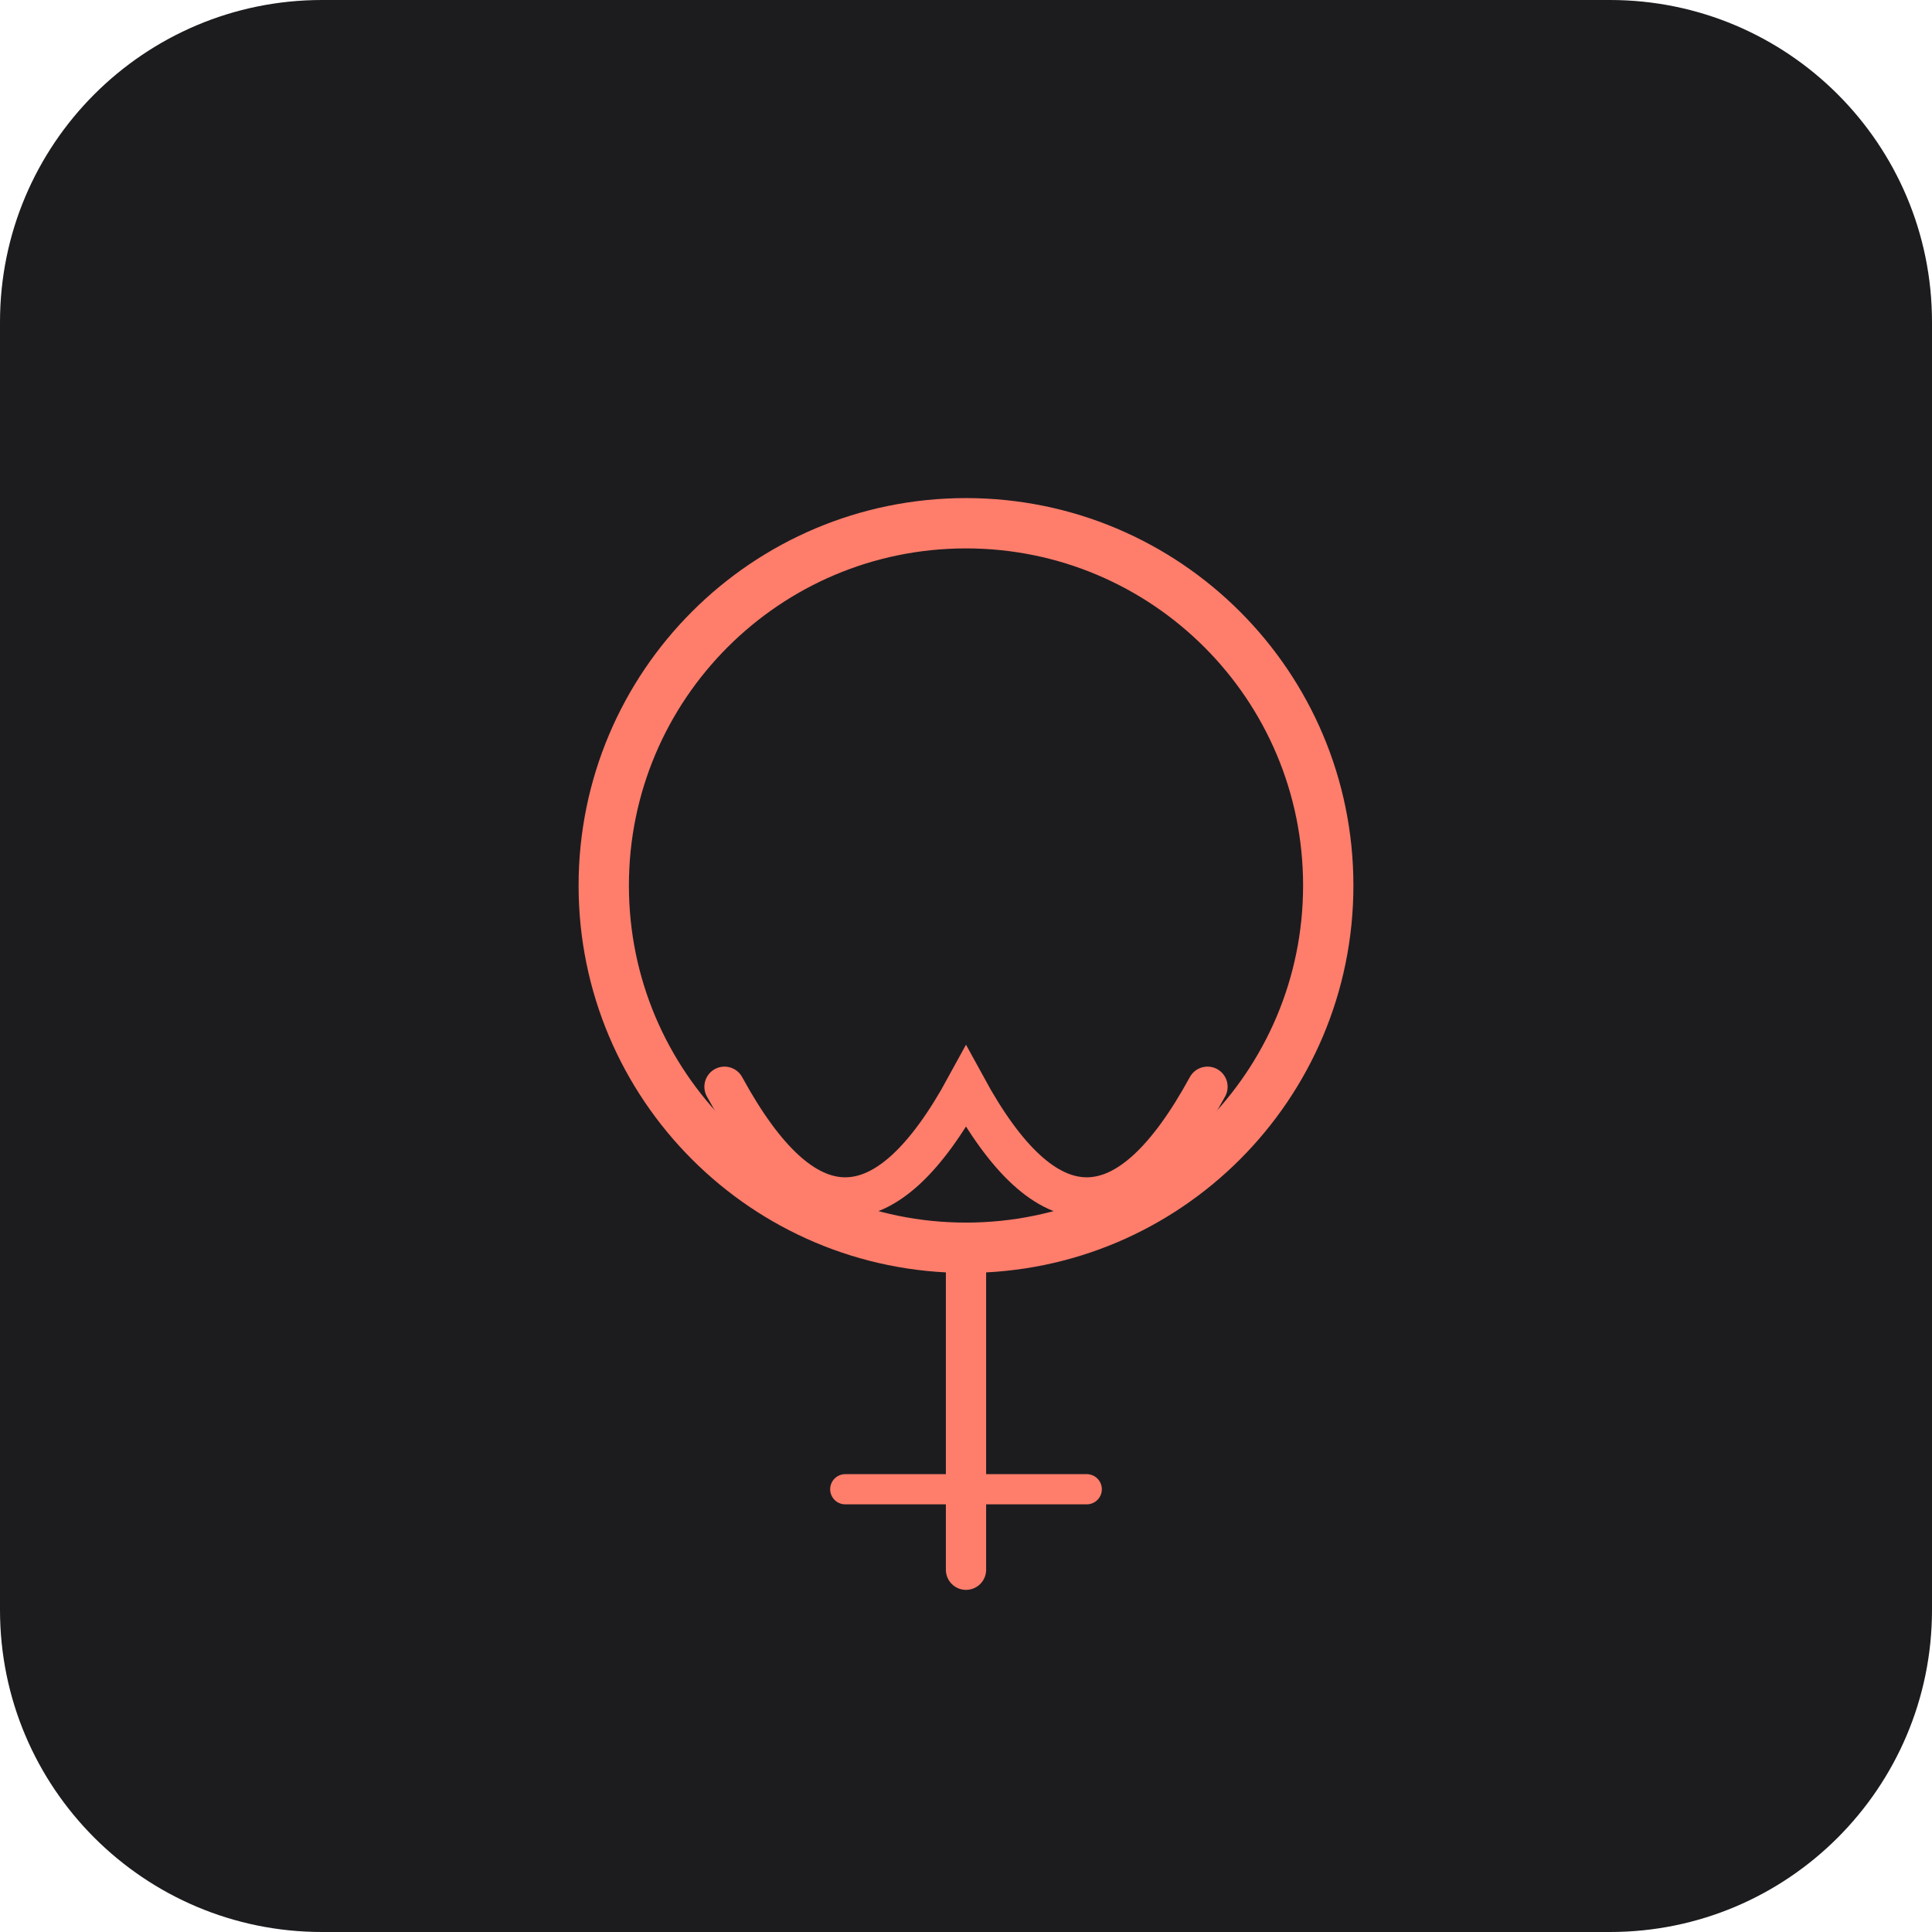
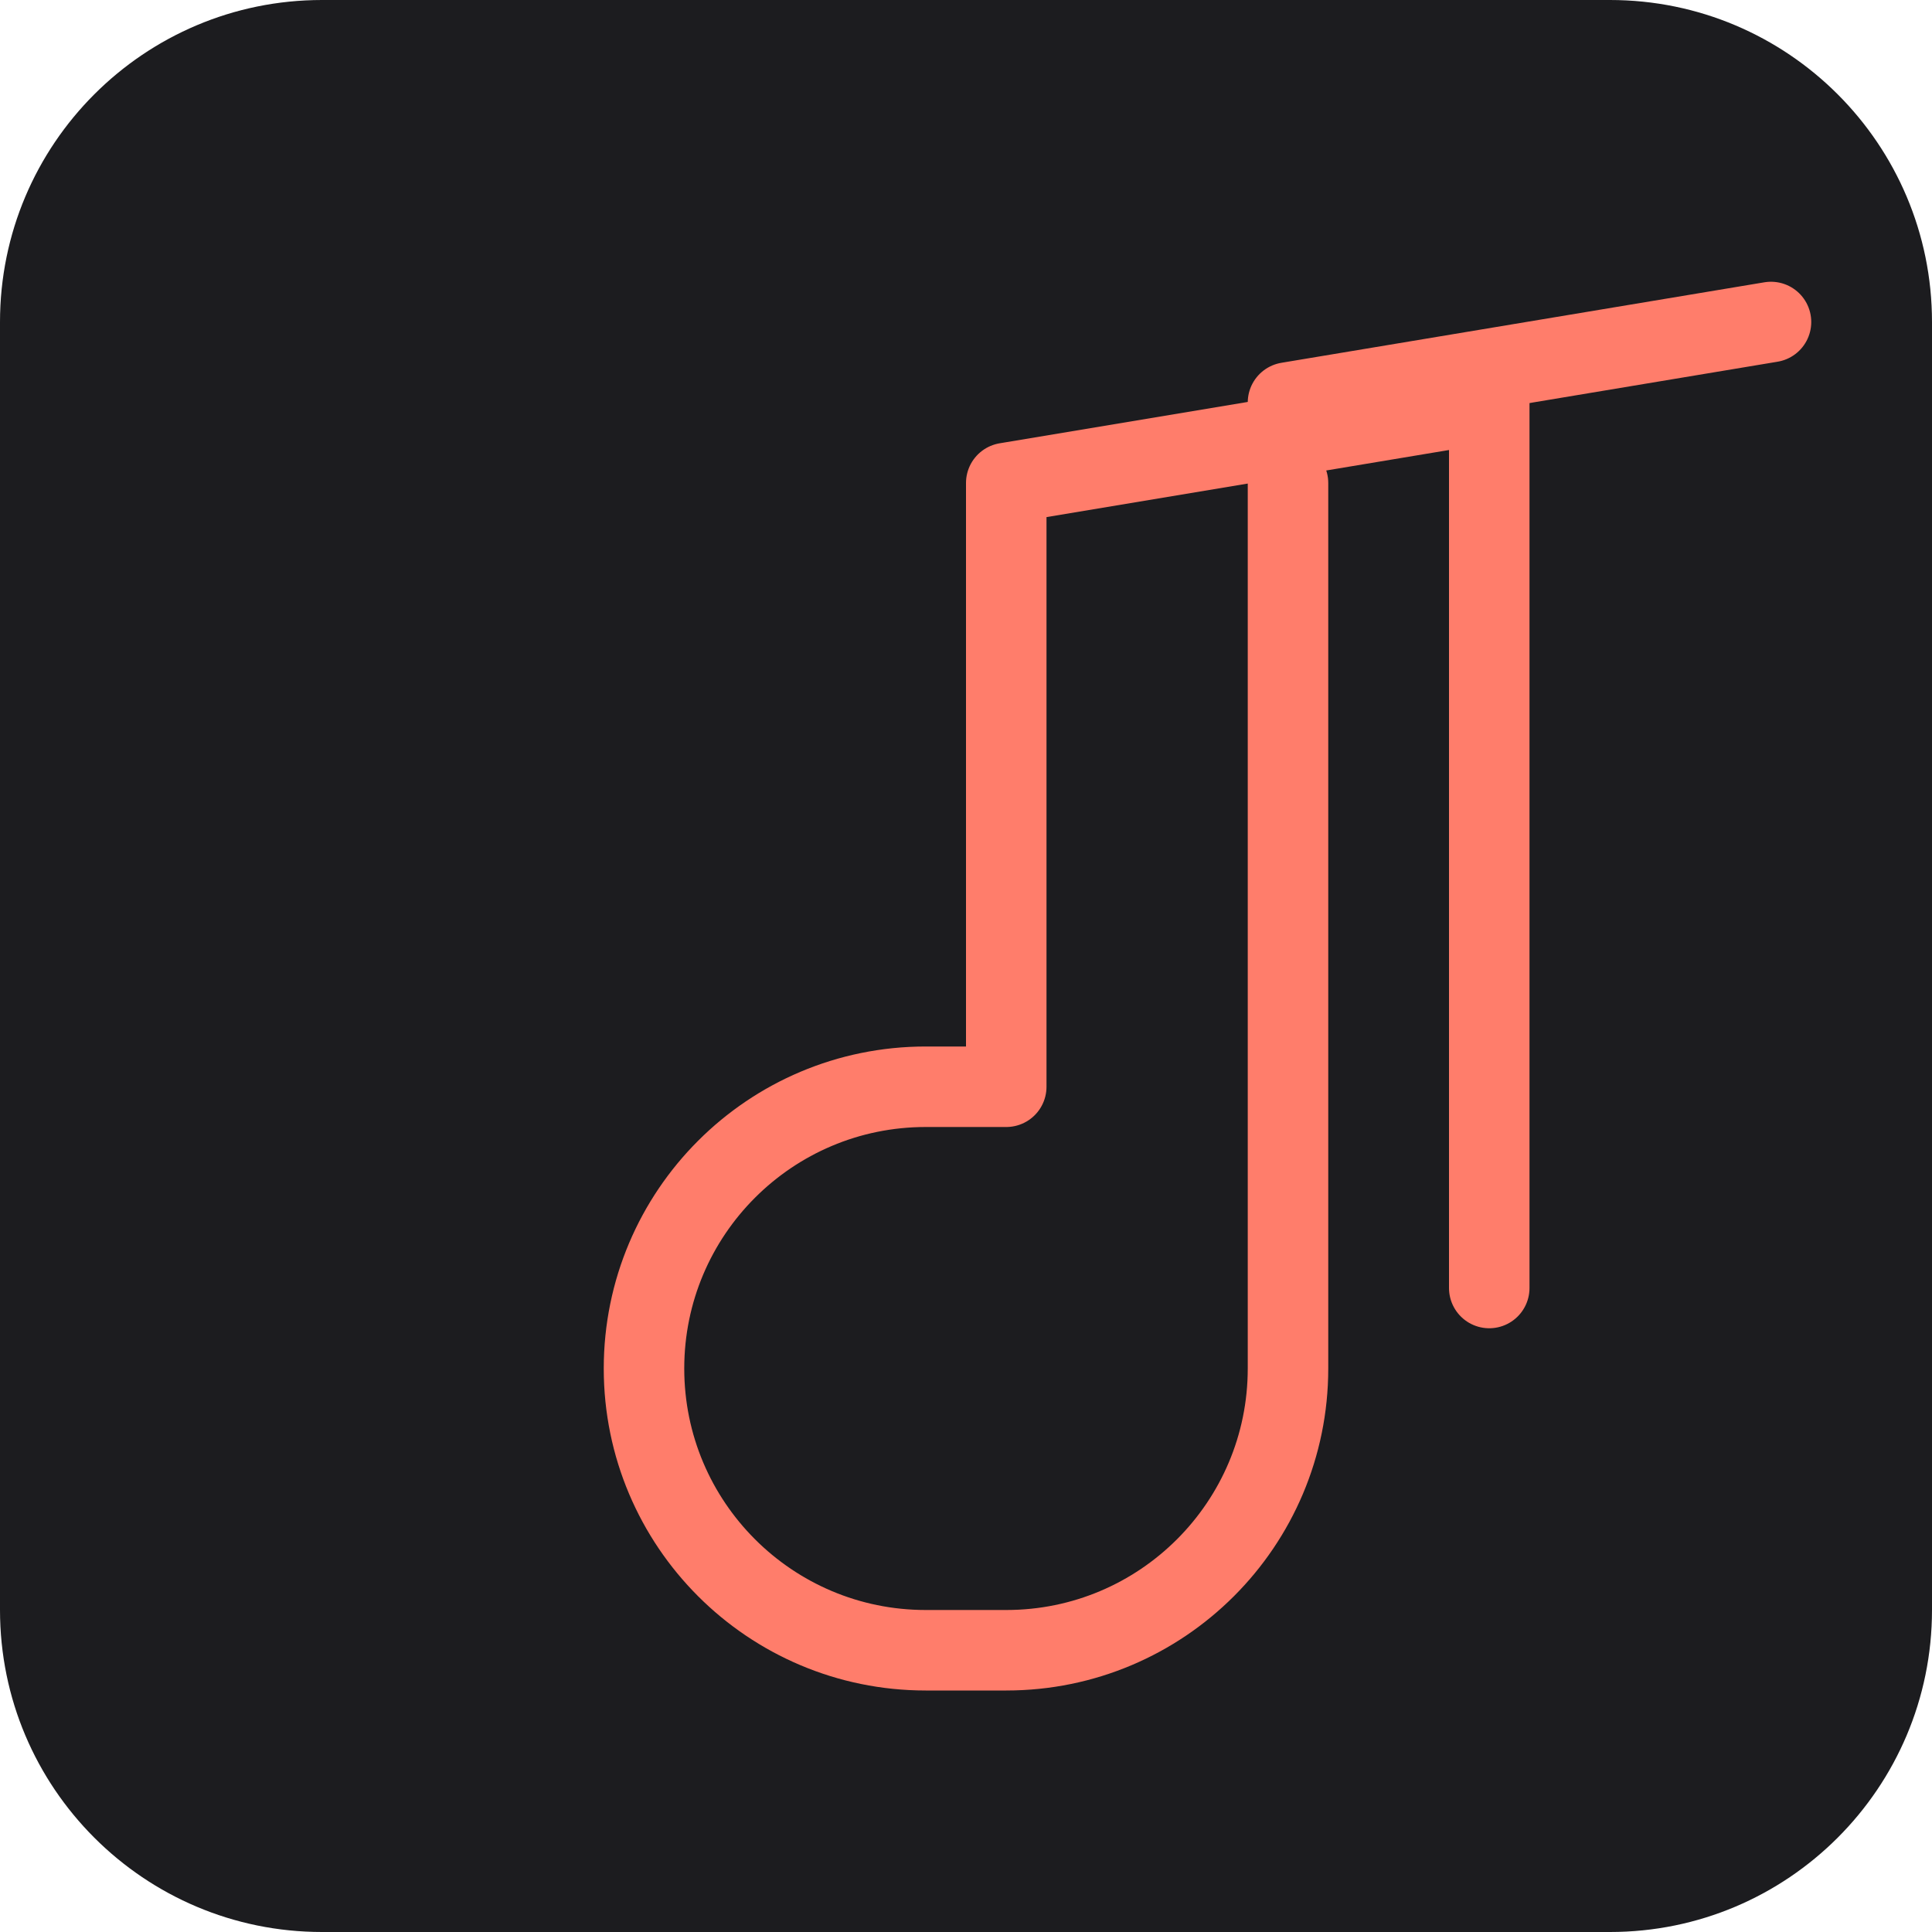
<svg xmlns="http://www.w3.org/2000/svg" width="192" height="192" viewBox="0 0 192 192">
  <rect width="192" height="192" rx="32" fill="#1c1c1f" />
-   <circle cx="96" cy="88" r="36" fill="none" stroke="#ff7d6b" stroke-width="5" />
-   <path d="M72 108 Q84 130 96 108 Q108 130 120 108" fill="none" stroke="#ff7d6b" stroke-width="4" stroke-linecap="round" />
-   <path d="M96 124 L96 156" stroke="#ff7d6b" stroke-width="4" stroke-linecap="round" />
-   <path d="M84 148 L108 148" stroke="#ff7d6b" stroke-width="3" stroke-linecap="round" />
+   <path d="M128 48v88a28 28 0 01-28 28h-8a28 28 0 01-28-28 28 28 0 0128-28h8V48l48-8v88" fill="none" stroke="#ff7d6b" stroke-width="8" stroke-linecap="round" stroke-linejoin="round" />
+   <path d="M128 40l48-8" stroke="#ff7d6b" stroke-width="8" stroke-linecap="round" />
</svg>
